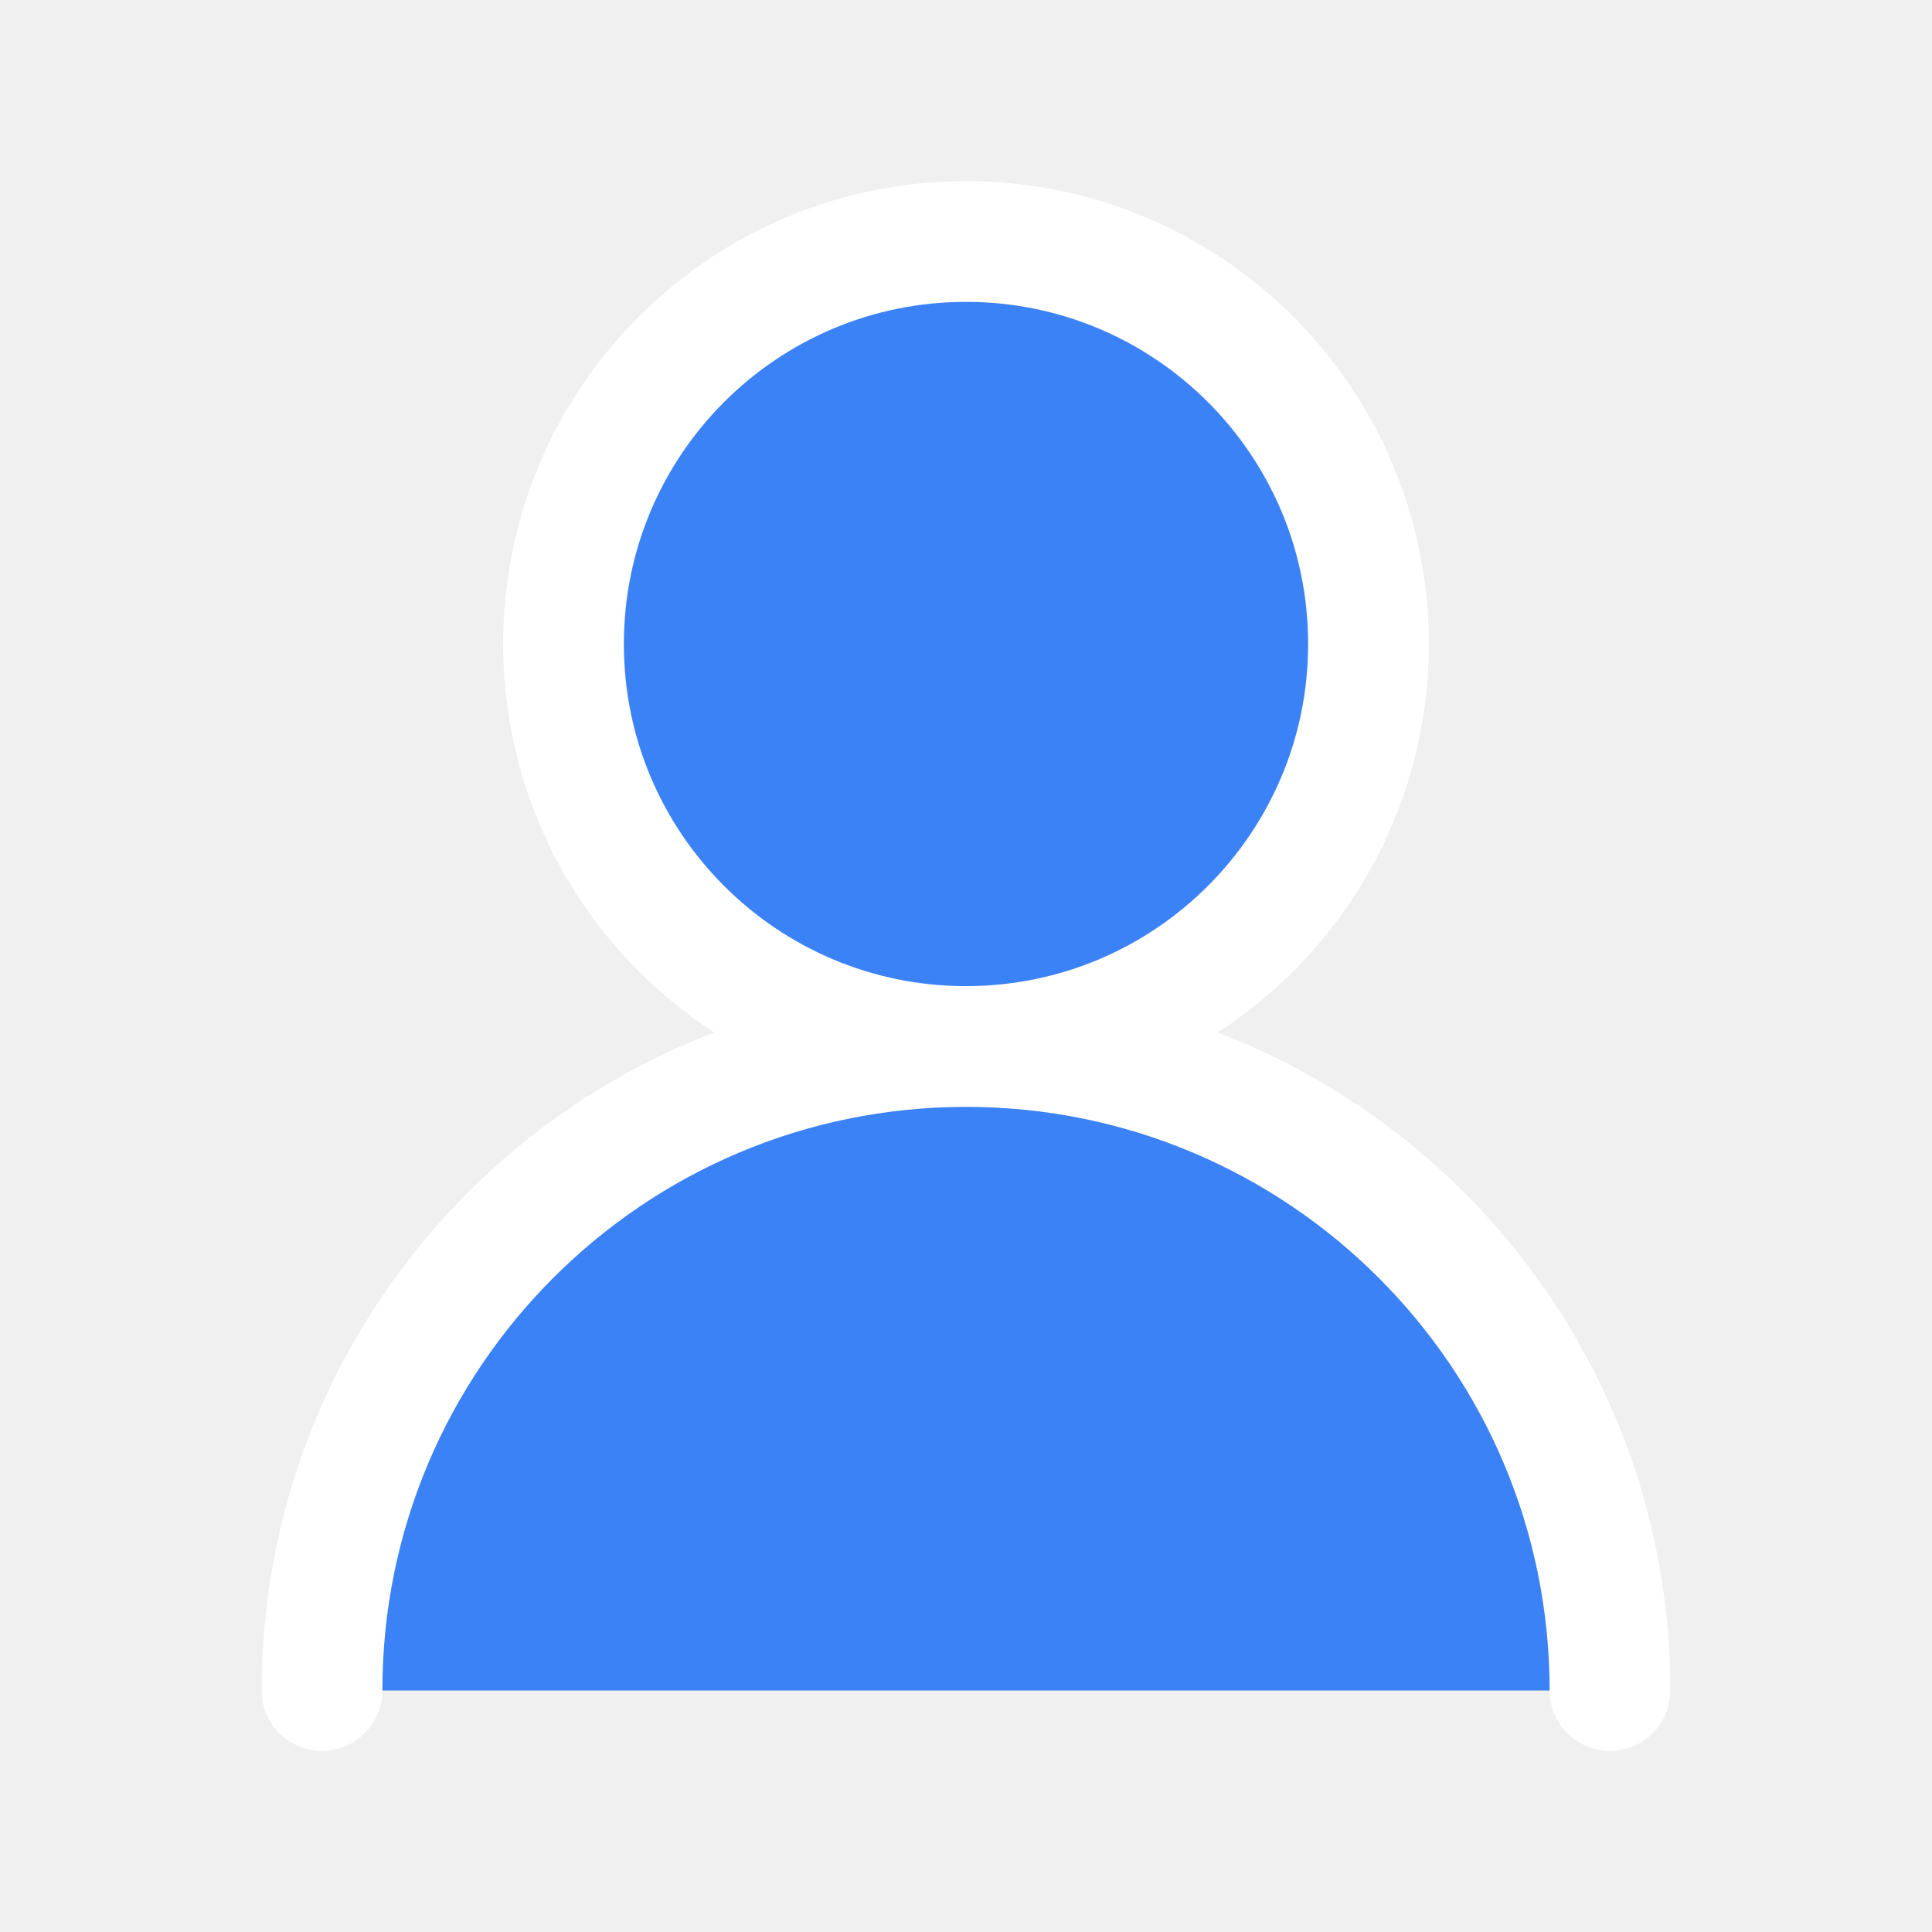
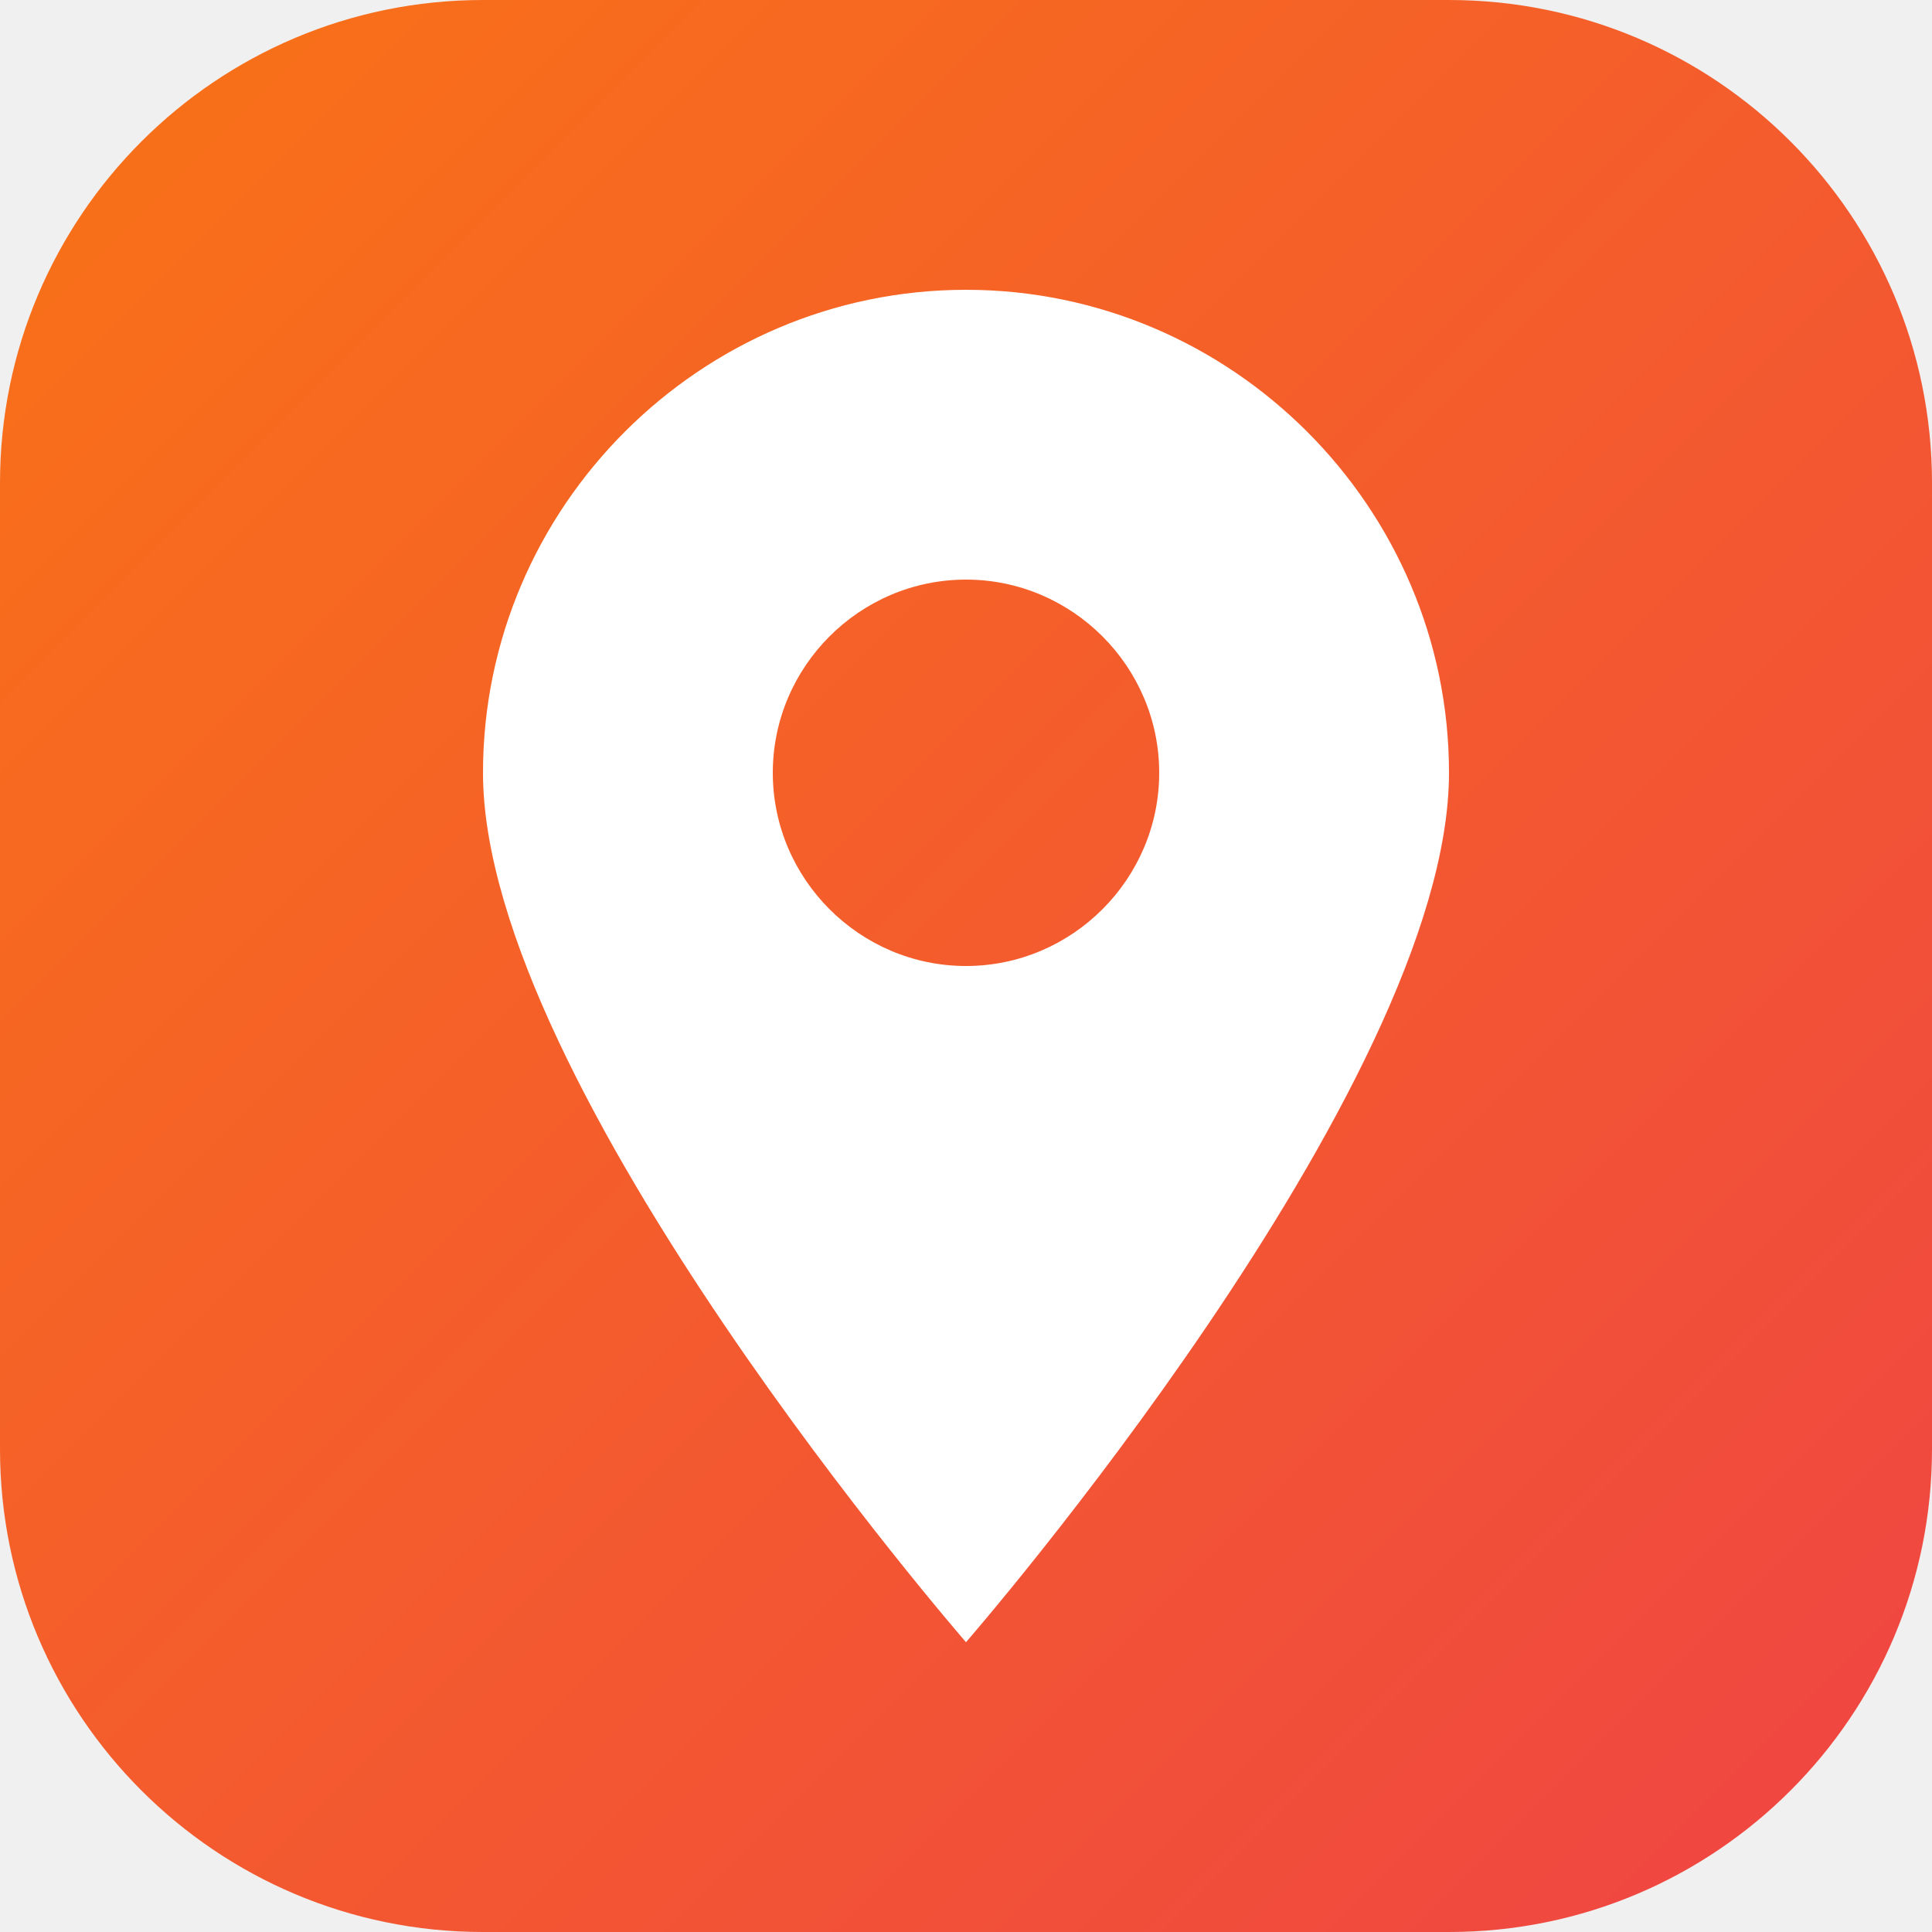
- <svg xmlns="http://www.w3.org/2000/svg" viewBox="0 0 24 24" fill="none" stroke="currentColor" stroke-width="2" stroke-linecap="round" stroke-linejoin="round">
-   <circle cx="12" cy="8" r="5" fill="#3b82f6" stroke="#ffffff" stroke-width="1.5" />
-   <path d="M20 21a8 8 0 1 0-16 0" fill="#3b82f6" stroke="#ffffff" stroke-width="1.5" />
+ <svg xmlns="http://www.w3.org/2000/svg" viewBox="0 0 40 40" fill="none">
+   <defs>
+     <linearGradient id="bg" x1="0" y1="0" x2="1" y2="1">
+       <stop offset="0%" stop-color="#F97316" />
+       <stop offset="100%" stop-color="#EF4444" />
+     </linearGradient>
+   </defs>
+   <rect width="40" height="40" rx="10" fill="url(#bg)" />
+   <path d="M20 6C14.5 6 10 10.5 10 16C10 22.5 20 34 20 34C20 34 30 22.5 30 16C30 10.5 25.5 6 20 6ZM20 20C17.8 20 16 18.2 16 16C16 13.8 17.8 12 20 12C22.2 12 24 13.8 24 16C24 18.2 22.2 20 20 20Z" fill="white" />
</svg>
